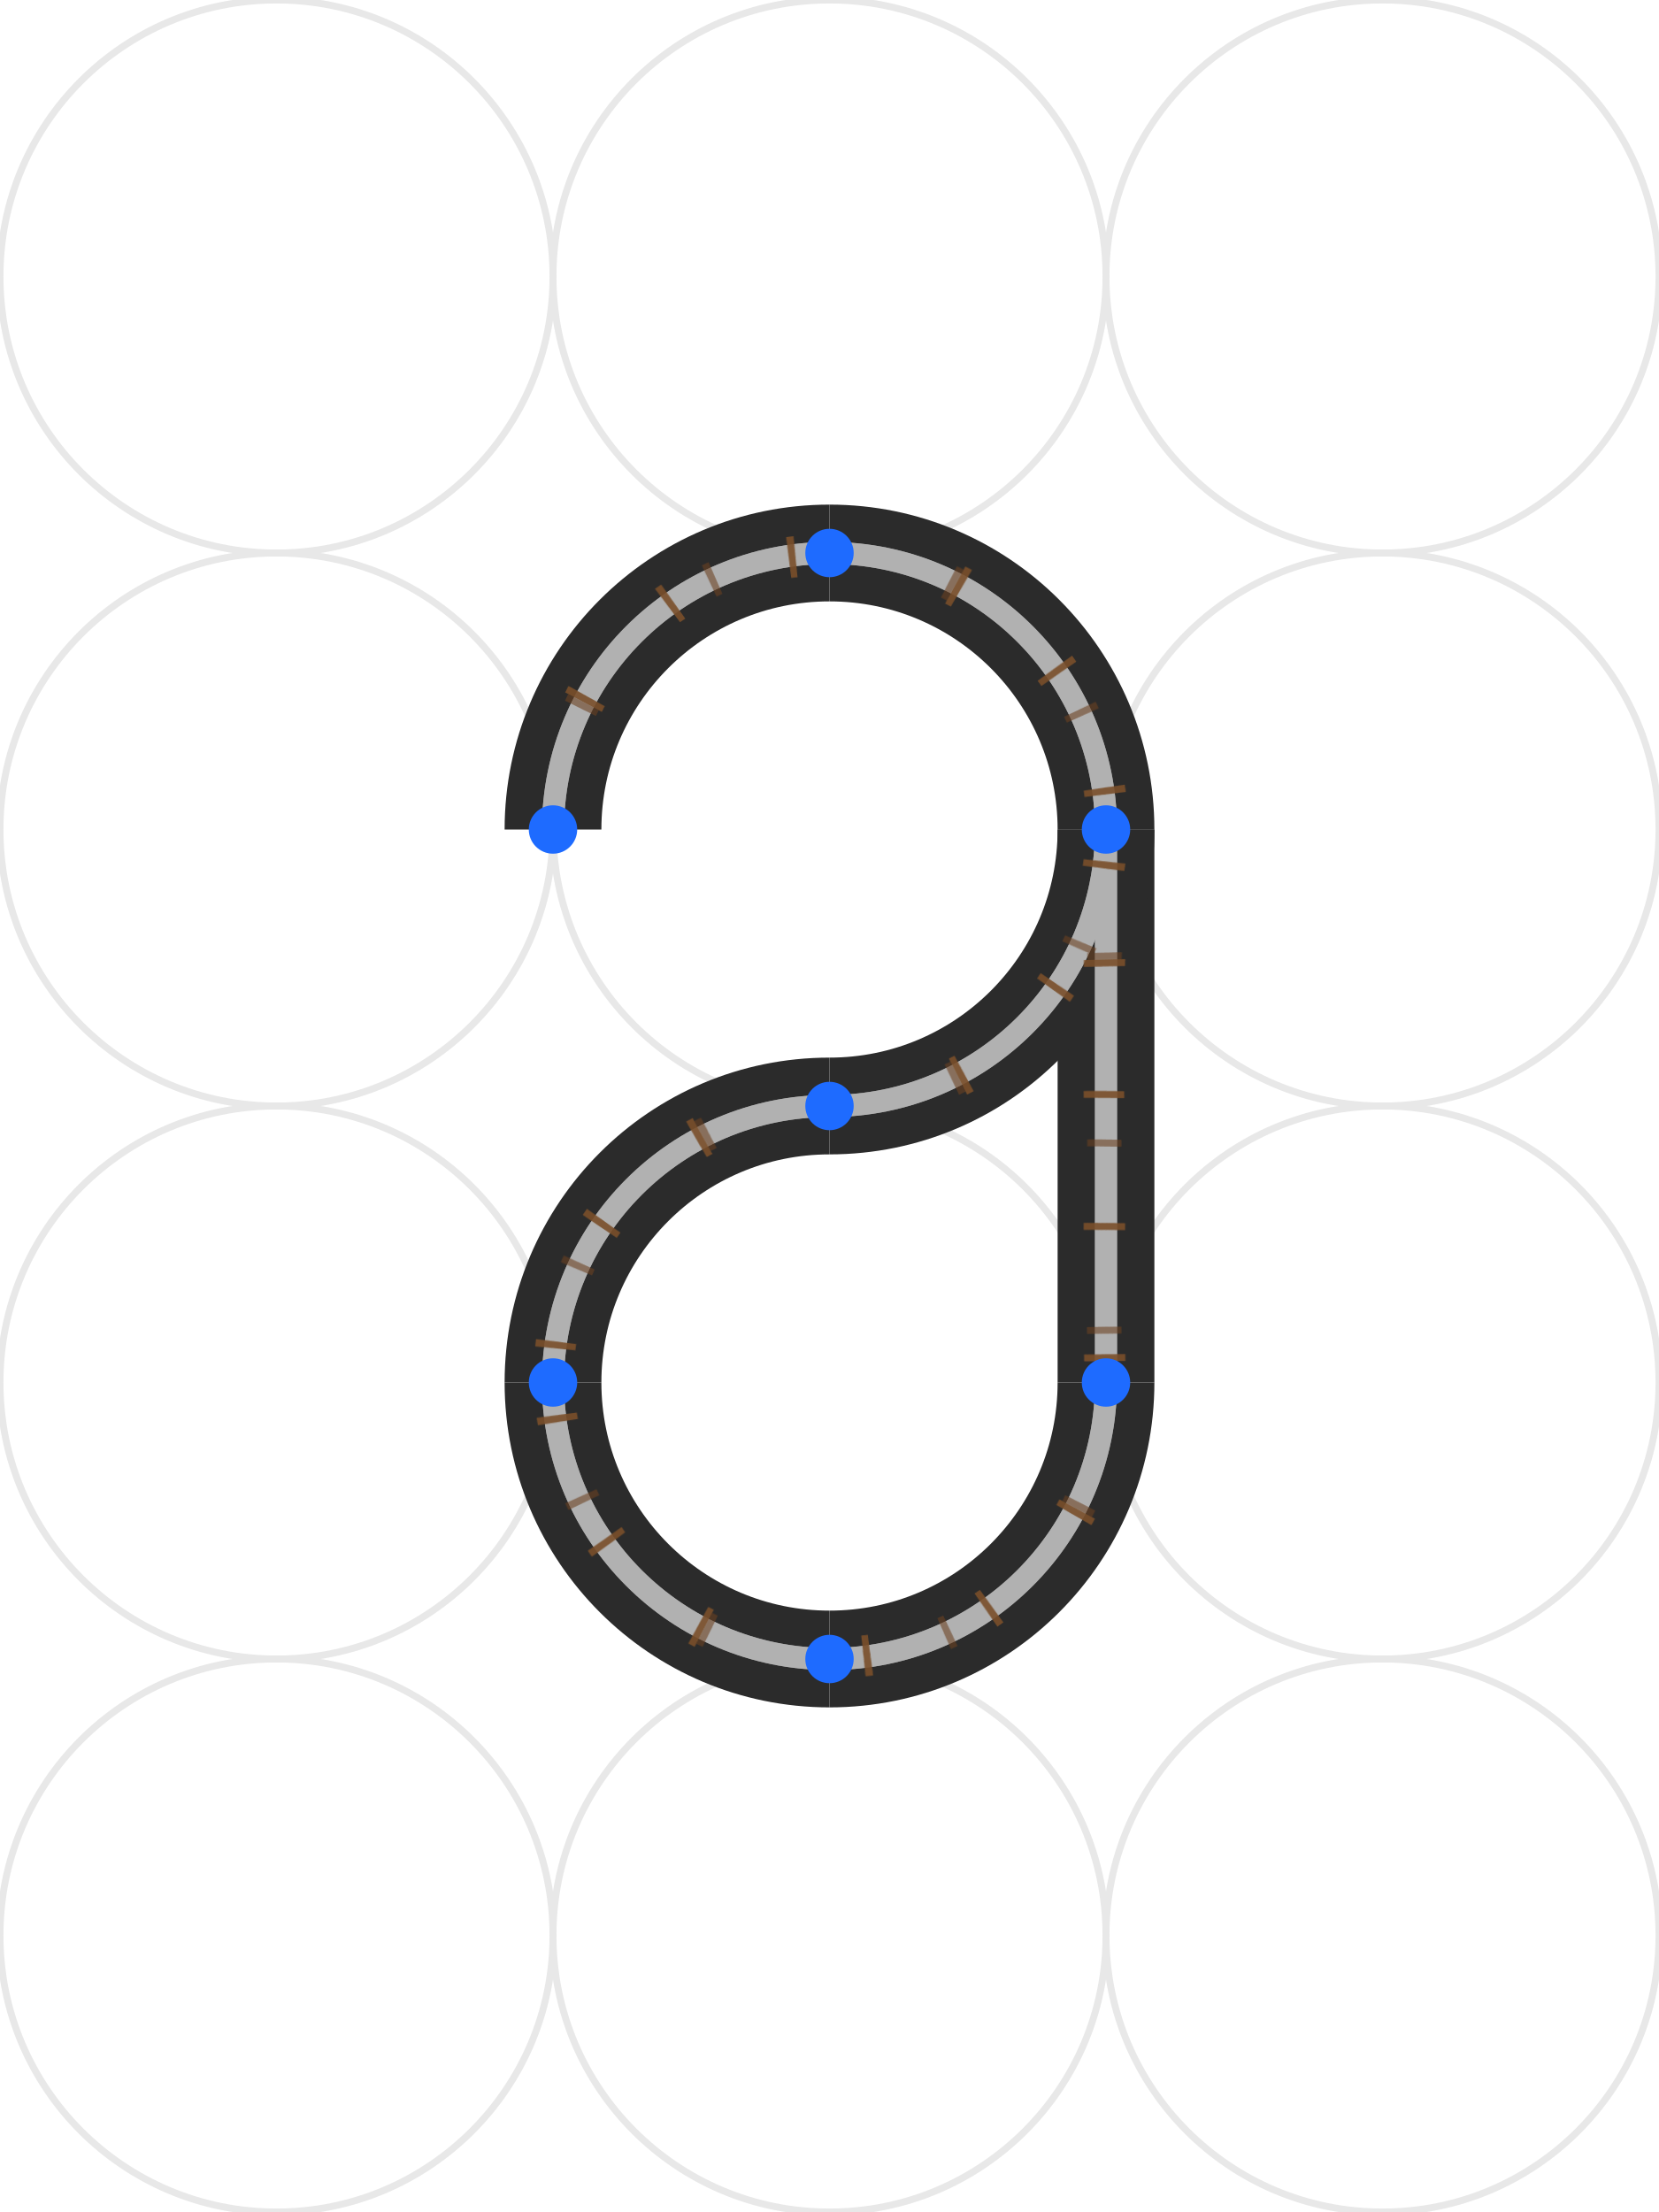
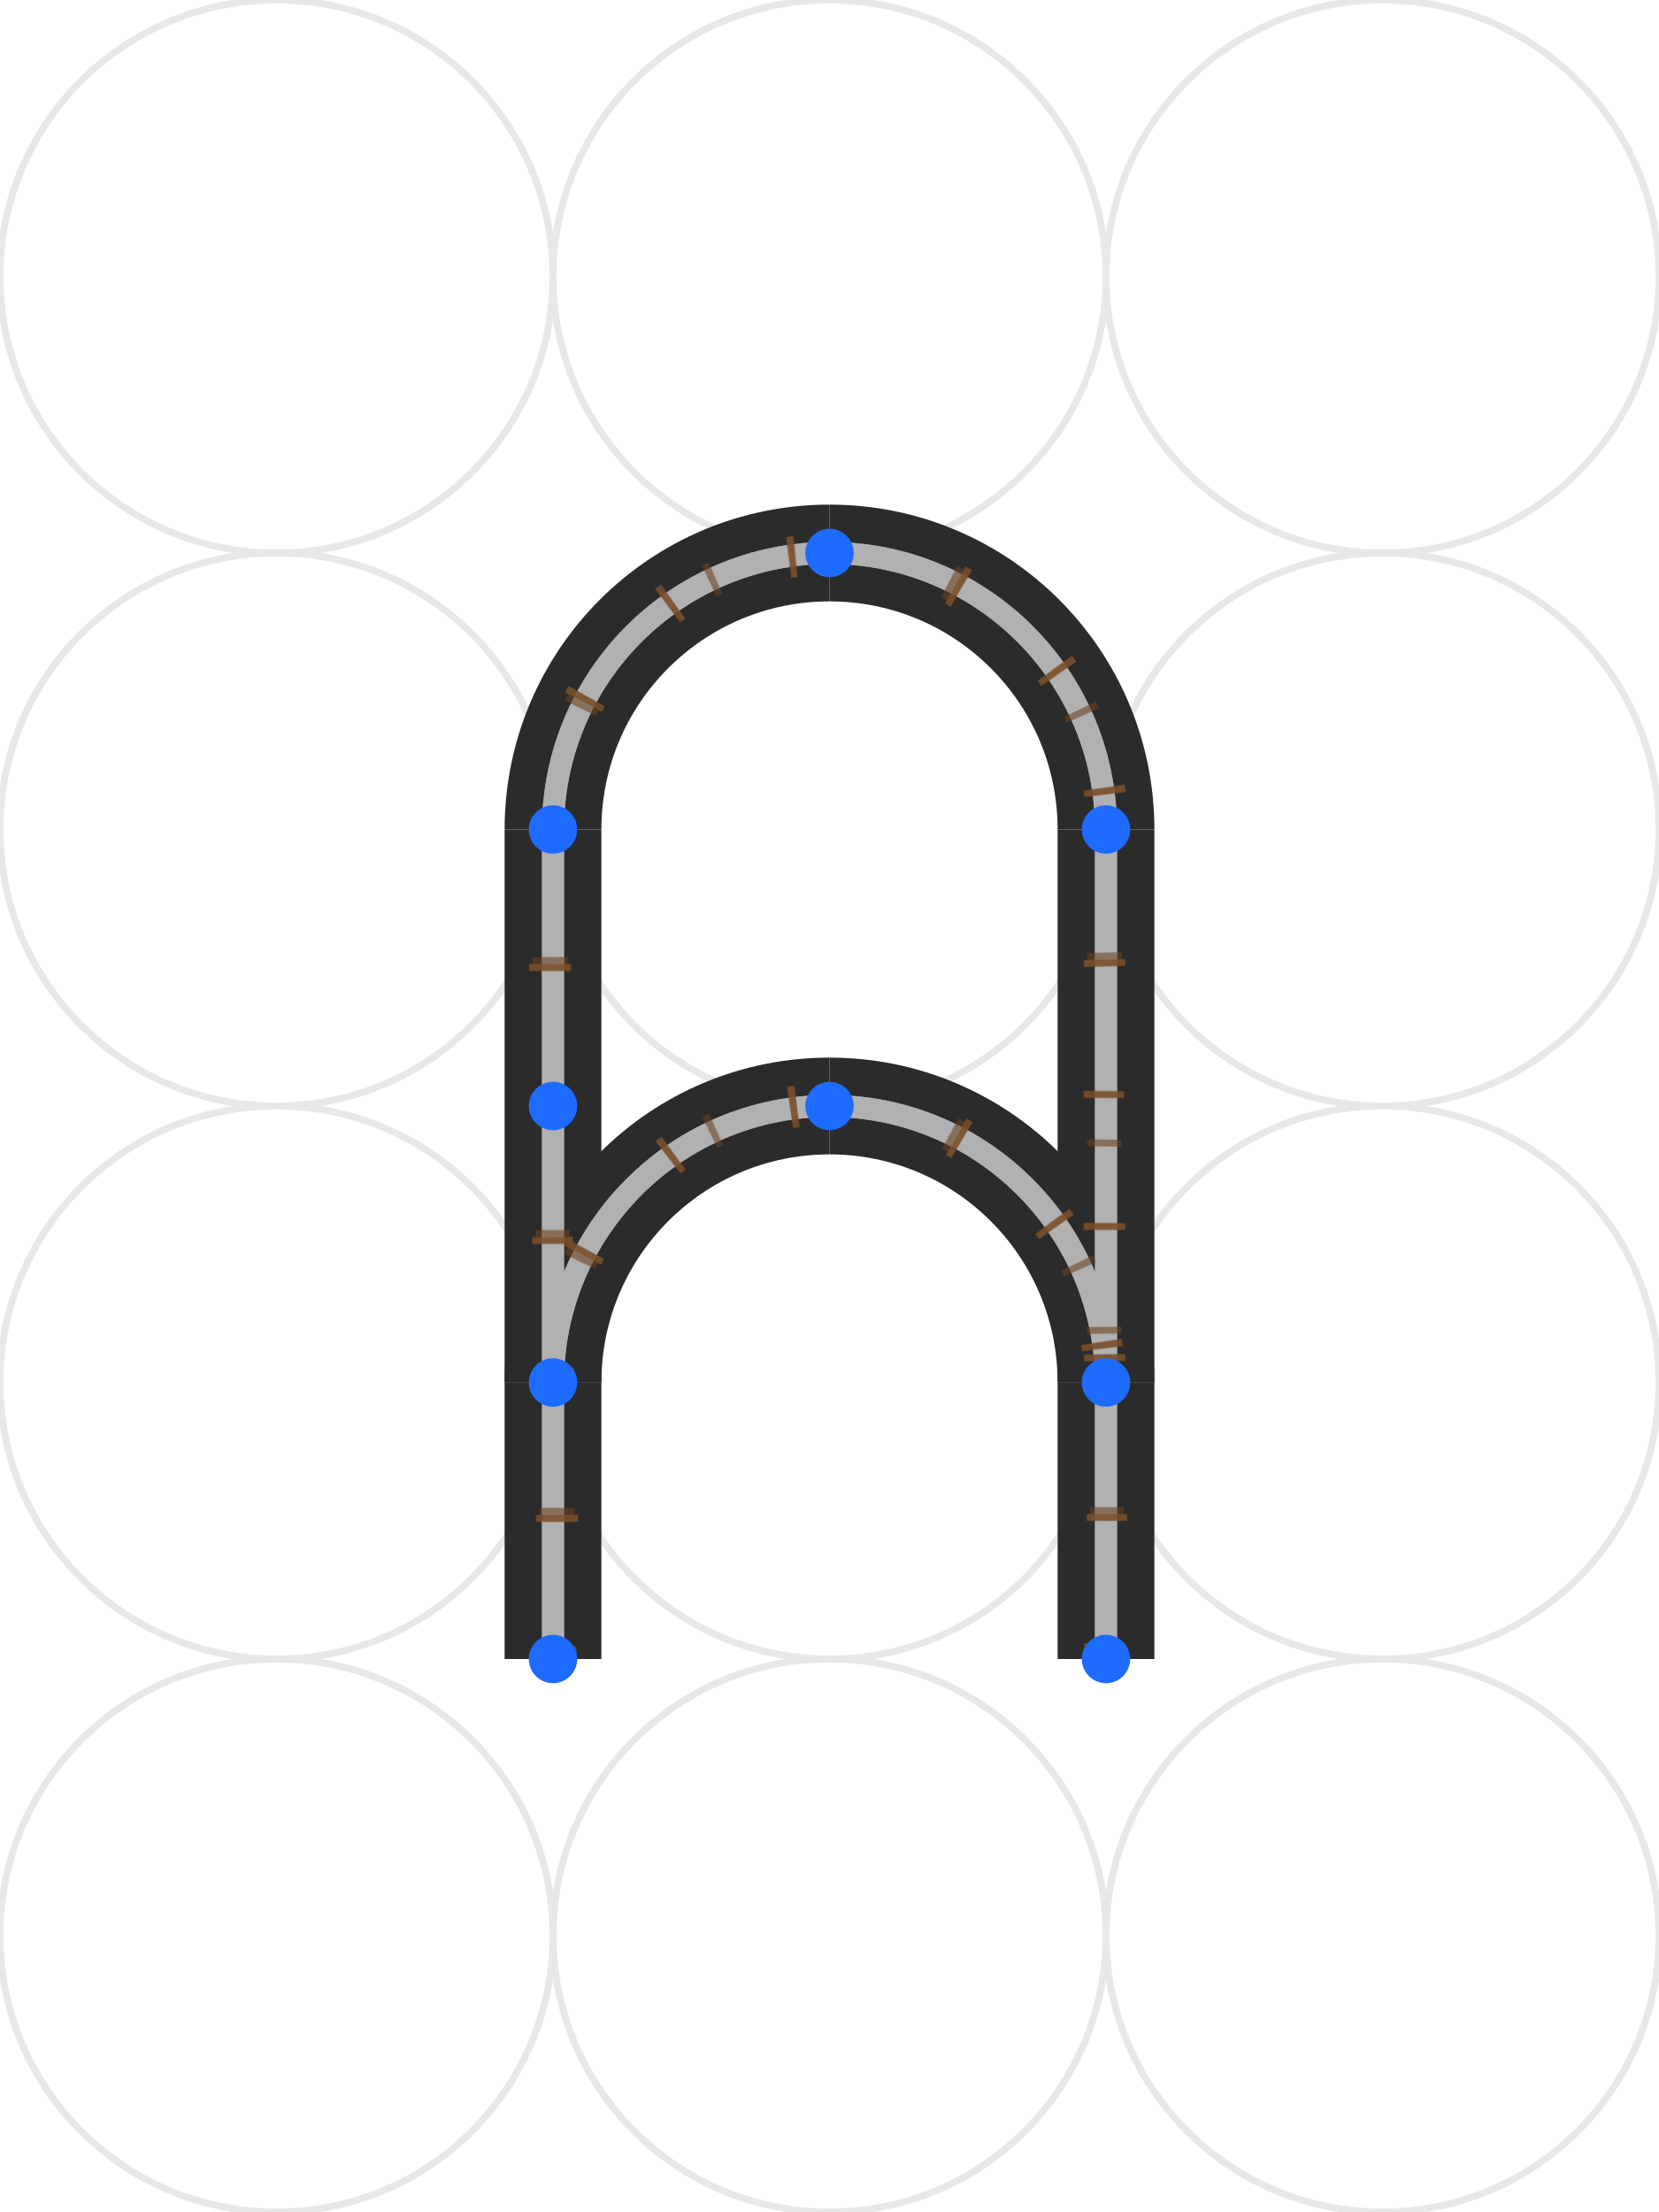
<svg xmlns="http://www.w3.org/2000/svg" viewBox="0 0 240 320" width="240" height="320">
  <defs>
    <mask id="trackMask">
      <rect x="0" y="0" width="240" height="320" fill="#000" />
      <g fill="none" stroke="#fff" stroke-width="14" stroke-linecap="butt" stroke-linejoin="round">
        <path d="M 80 120 A 40 40 0 0 1 120 80" />
        <path d="M 120 80 A 40 40 0 0 1 160 120" />
        <path d="M 160 120 L 160 200" />
-         <path d="M 160 200 A 40 40 0 0 1 120 240" />
-         <path d="M 120 240 A 40 40 0 0 1 80 200" />
-         <path d="M 120 160 A 40 40 0 0 0 160 120" />
-         <path d="M 120 160 A 40 40 0 0 0 80 200" />
+         <path d="M 80 120 L 80 160" />
+         <path d="M 80 160 L 80 200" />
+         <path d="M 80 200 A 40 40 0 0 1 120 160" />
+         <path d="M 120 160 A 40 40 0 0 1 160 200" />
+         <path d="M 160 200 L 160 240" />
+         <path d="M 80 200 L 80 240" />
      </g>
    </mask>
    <filter id="tieJitter" x="-20%" y="-20%" width="140%" height="140%">
      <feTurbulence type="fractalNoise" baseFrequency="0.020" numOctaves="2" seed="9" result="n" />
      <feDisplacementMap in="SourceGraphic" in2="n" scale="1.6" xChannelSelector="R" yChannelSelector="G" />
    </filter>
  </defs>
  <rect x="0" y="0" width="100%" height="100%" fill="#fff" />
  <g fill="none" stroke="#bdbdbd" stroke-width="1" opacity="0.35" stroke-linecap="butt">
    <circle cx="40" cy="40" r="40" />
    <circle cx="120" cy="40" r="40" />
    <circle cx="200" cy="40" r="40" />
    <circle cx="40" cy="120" r="40" />
    <circle cx="120" cy="120" r="40" />
    <circle cx="200" cy="120" r="40" />
    <circle cx="40" cy="200" r="40" />
    <circle cx="120" cy="200" r="40" />
    <circle cx="200" cy="200" r="40" />
    <circle cx="40" cy="280" r="40" />
    <circle cx="120" cy="280" r="40" />
    <circle cx="200" cy="280" r="40" />
  </g>
  <g fill="none" stroke="#2b2b2b" stroke-width="14" stroke-linecap="butt" stroke-linejoin="round">
    <path d="M 80 120 A 40 40 0 0 1 120 80" />
    <path d="M 120 80 A 40 40 0 0 1 160 120" />
    <path d="M 160 120 L 160 200" />
-     <path d="M 160 200 A 40 40 0 0 1 120 240" />
-     <path d="M 120 240 A 40 40 0 0 1 80 200" />
-     <path d="M 120 160 A 40 40 0 0 0 160 120" />
-     <path d="M 120 160 A 40 40 0 0 0 80 200" />
+     <path d="M 80 120 L 80 160" />
+     <path d="M 80 160 L 80 200" />
+     <path d="M 80 200 A 40 40 0 0 1 120 160" />
+     <path d="M 120 160 A 40 40 0 0 1 160 200" />
+     <path d="M 160 200 L 160 240" />
+     <path d="M 80 200 L 80 240" />
  </g>
  <g fill="none" stroke-linecap="butt" stroke-linejoin="round" opacity="0.95">
    <g stroke="#b8b8b8" stroke-width="3.2" stroke-linecap="butt" stroke-linejoin="round">
      <path d="M 80 120 A 40 40 0 0 1 120 80" />
      <path d="M 120 80 A 40 40 0 0 1 160 120" />
      <path d="M 160 120 L 160 200" />
-       <path d="M 160 200 A 40 40 0 0 1 120 240" />
-       <path d="M 120 240 A 40 40 0 0 1 80 200" />
-       <path d="M 120 160 A 40 40 0 0 0 160 120" />
-       <path d="M 120 160 A 40 40 0 0 0 80 200" />
+       <path d="M 80 120 L 80 160" />
+       <path d="M 80 160 L 80 200" />
+       <path d="M 80 200 A 40 40 0 0 1 120 160" />
+       <path d="M 120 160 A 40 40 0 0 1 160 200" />
+       <path d="M 160 200 L 160 240" />
+       <path d="M 80 200 L 80 240" />
    </g>
    <g stroke="#b8b8b8" stroke-width="3.2" opacity="0.75" stroke-linecap="butt" stroke-linejoin="round">
      <path d="M 80 120 A 40 40 0 0 1 120 80" />
      <path d="M 120 80 A 40 40 0 0 1 160 120" />
      <path d="M 160 120 L 160 200" />
-       <path d="M 160 200 A 40 40 0 0 1 120 240" />
-       <path d="M 120 240 A 40 40 0 0 1 80 200" />
-       <path d="M 120 160 A 40 40 0 0 0 160 120" />
-       <path d="M 120 160 A 40 40 0 0 0 80 200" />
+       <path d="M 80 120 L 80 160" />
+       <path d="M 80 160 L 80 200" />
+       <path d="M 80 200 A 40 40 0 0 1 120 160" />
+       <path d="M 120 160 A 40 40 0 0 1 160 200" />
+       <path d="M 160 200 L 160 240" />
+       <path d="M 80 200 L 80 240" />
    </g>
  </g>
  <g mask="url(#trackMask)" filter="url(#tieJitter)" opacity="0.9">
    <g fill="none" stroke="#7a4f2a" stroke-width="6" stroke-linecap="butt" stroke-dasharray="1 18">
      <path d="M 80 120 A 40 40 0 0 1 120 80" />
      <path d="M 120 80 A 40 40 0 0 1 160 120" />
      <path d="M 160 120 L 160 200" />
-       <path d="M 160 200 A 40 40 0 0 1 120 240" />
-       <path d="M 120 240 A 40 40 0 0 1 80 200" />
-       <path d="M 120 160 A 40 40 0 0 0 160 120" />
-       <path d="M 120 160 A 40 40 0 0 0 80 200" />
+       <path d="M 80 120 L 80 160" />
+       <path d="M 80 160 L 80 200" />
+       <path d="M 80 200 A 40 40 0 0 1 120 160" />
+       <path d="M 120 160 A 40 40 0 0 1 160 200" />
+       <path d="M 160 200 L 160 240" />
+       <path d="M 80 200 L 80 240" />
    </g>
    <g fill="none" stroke="#6b4121" stroke-width="5" stroke-linecap="butt" stroke-dasharray="1 26" stroke-dashoffset="9" opacity="0.65">
      <path d="M 80 120 A 40 40 0 0 1 120 80" />
      <path d="M 120 80 A 40 40 0 0 1 160 120" />
      <path d="M 160 120 L 160 200" />
-       <path d="M 160 200 A 40 40 0 0 1 120 240" />
-       <path d="M 120 240 A 40 40 0 0 1 80 200" />
-       <path d="M 120 160 A 40 40 0 0 0 160 120" />
-       <path d="M 120 160 A 40 40 0 0 0 80 200" />
+       <path d="M 80 120 L 80 160" />
+       <path d="M 80 160 L 80 200" />
+       <path d="M 80 200 A 40 40 0 0 1 120 160" />
+       <path d="M 120 160 A 40 40 0 0 1 160 200" />
+       <path d="M 160 200 L 160 240" />
+       <path d="M 80 200 L 80 240" />
    </g>
  </g>
  <g fill="#1e6bff" stroke="none" stroke-linecap="butt">
    <circle cx="80" cy="120" r="3.5" />
    <circle cx="120" cy="80" r="3.5" />
    <circle cx="160" cy="120" r="3.5" />
    <circle cx="160" cy="200" r="3.5" />
-     <circle cx="120" cy="240" r="3.5" />
+     <circle cx="80" cy="160" r="3.5" />
    <circle cx="80" cy="200" r="3.5" />
    <circle cx="120" cy="160" r="3.5" />
+     <circle cx="160" cy="240" r="3.5" />
+     <circle cx="80" cy="240" r="3.5" />
  </g>
</svg>
